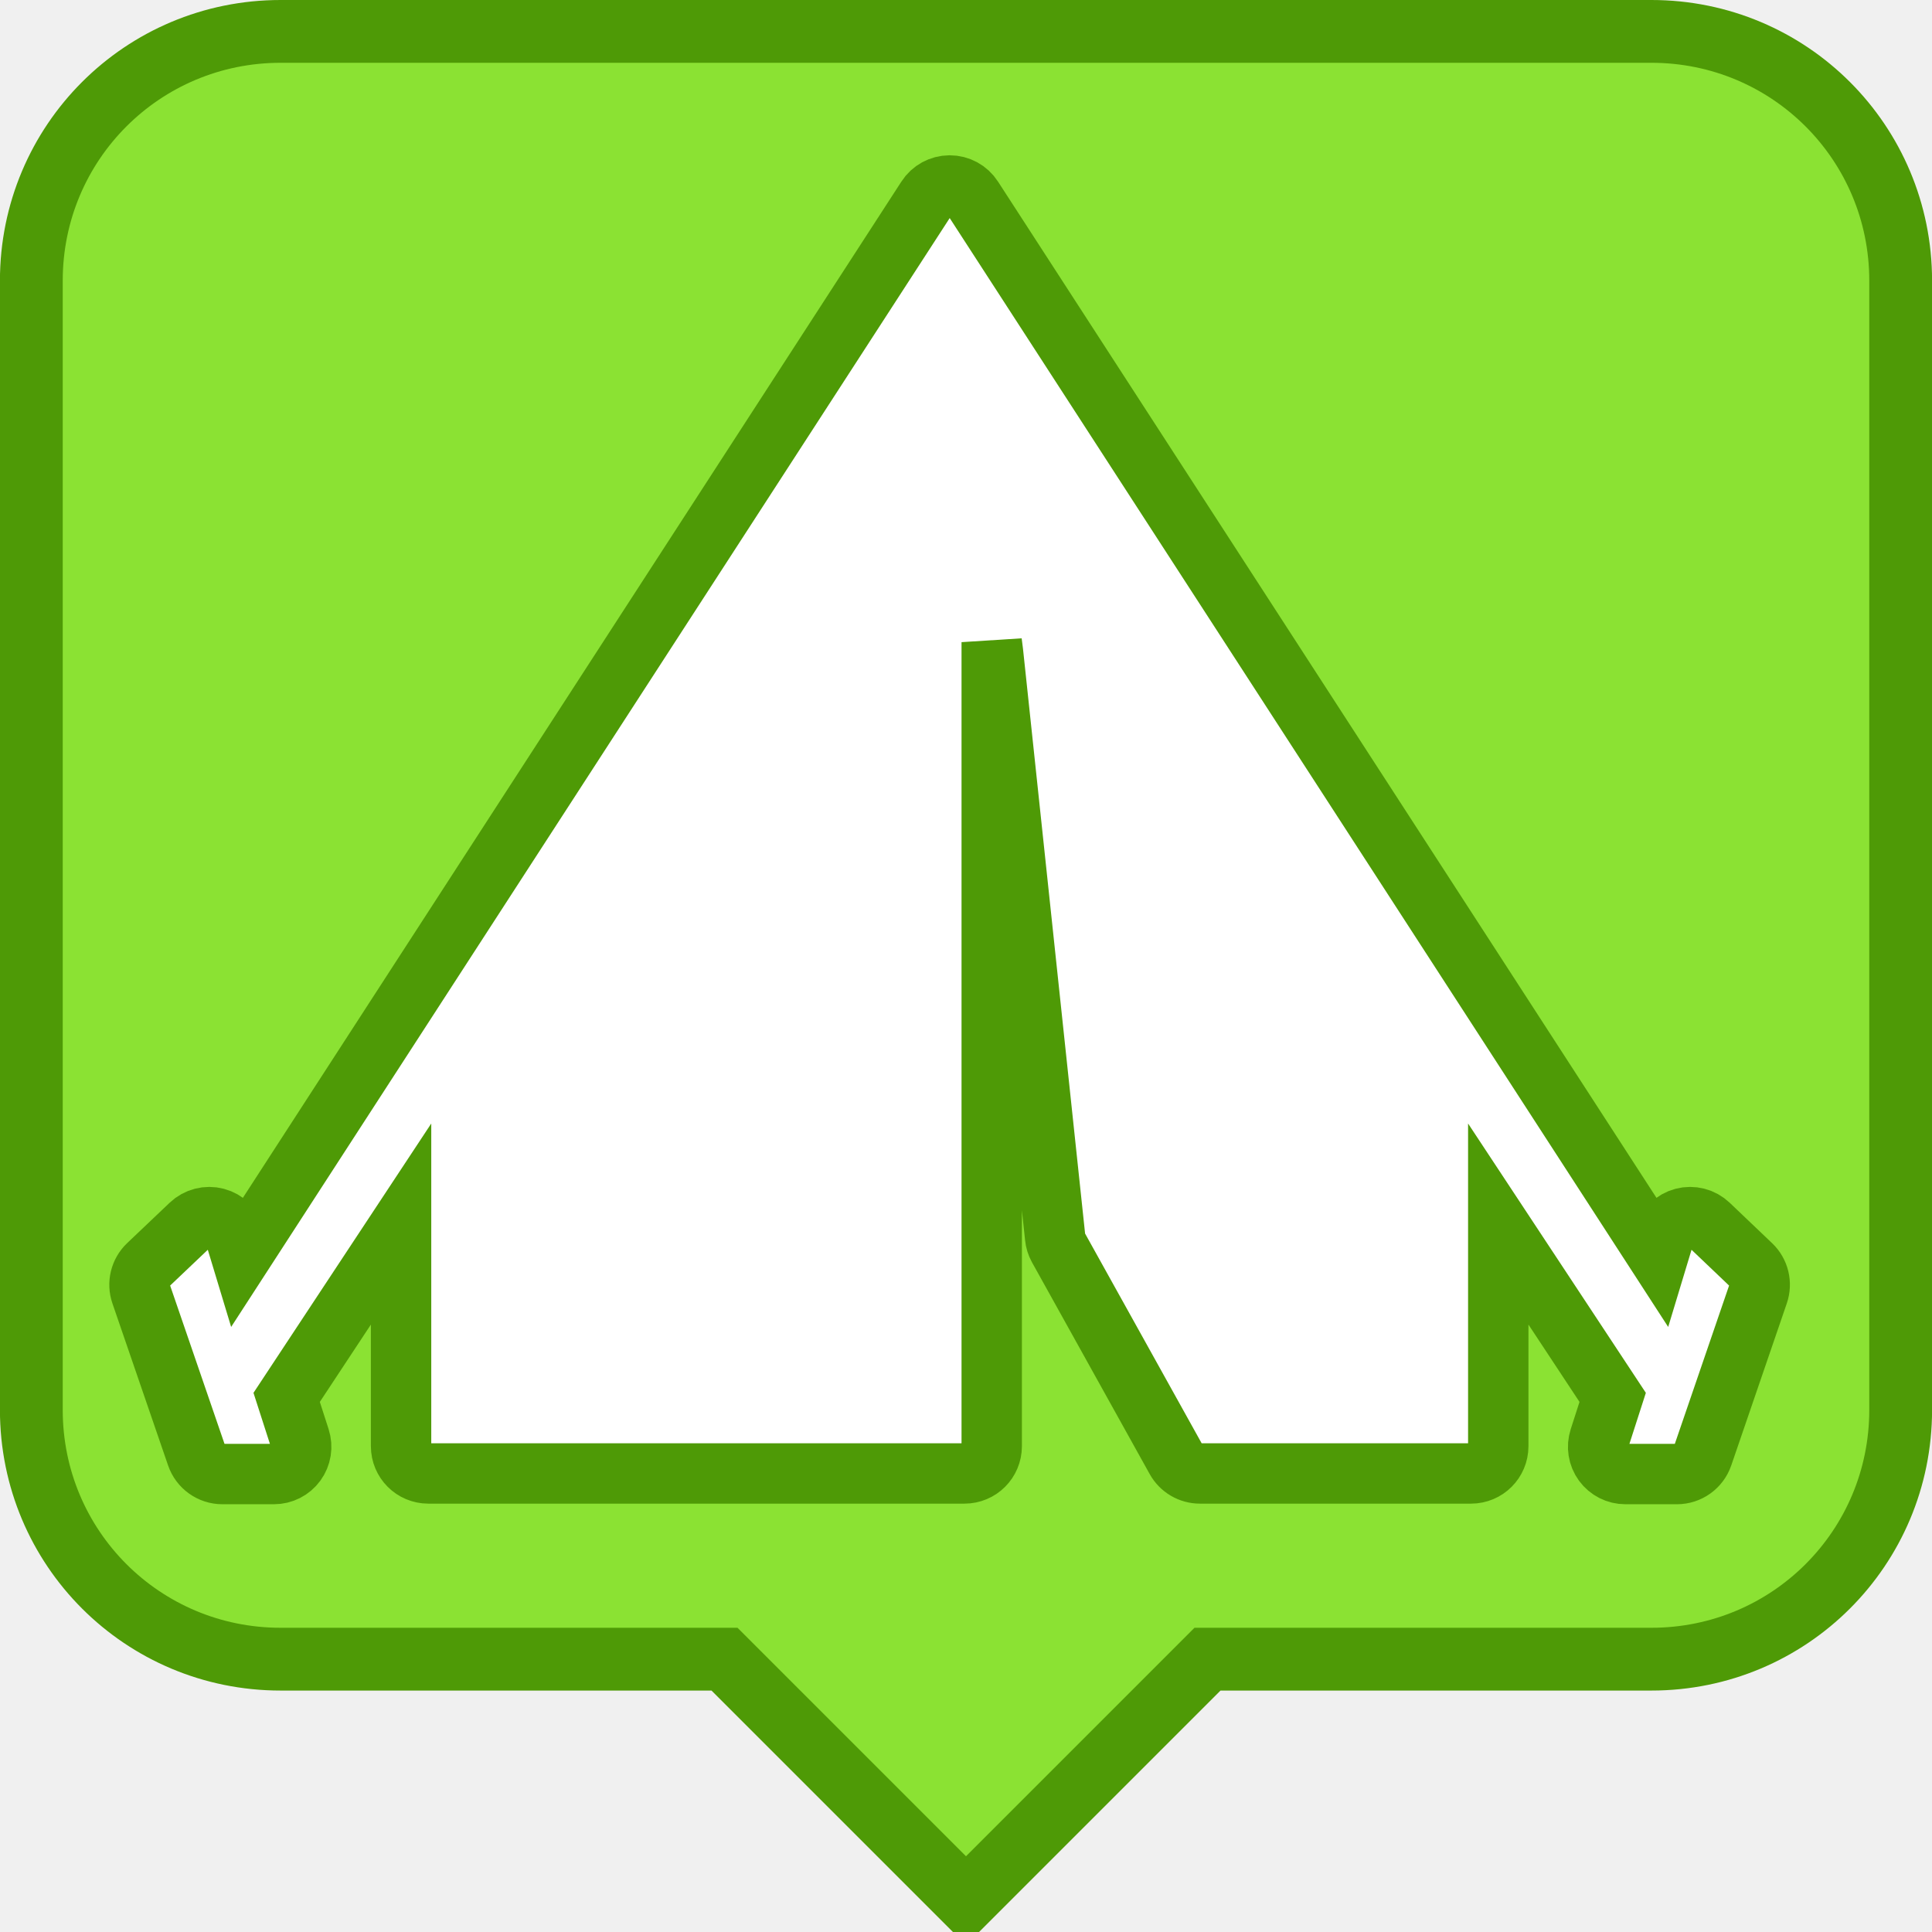
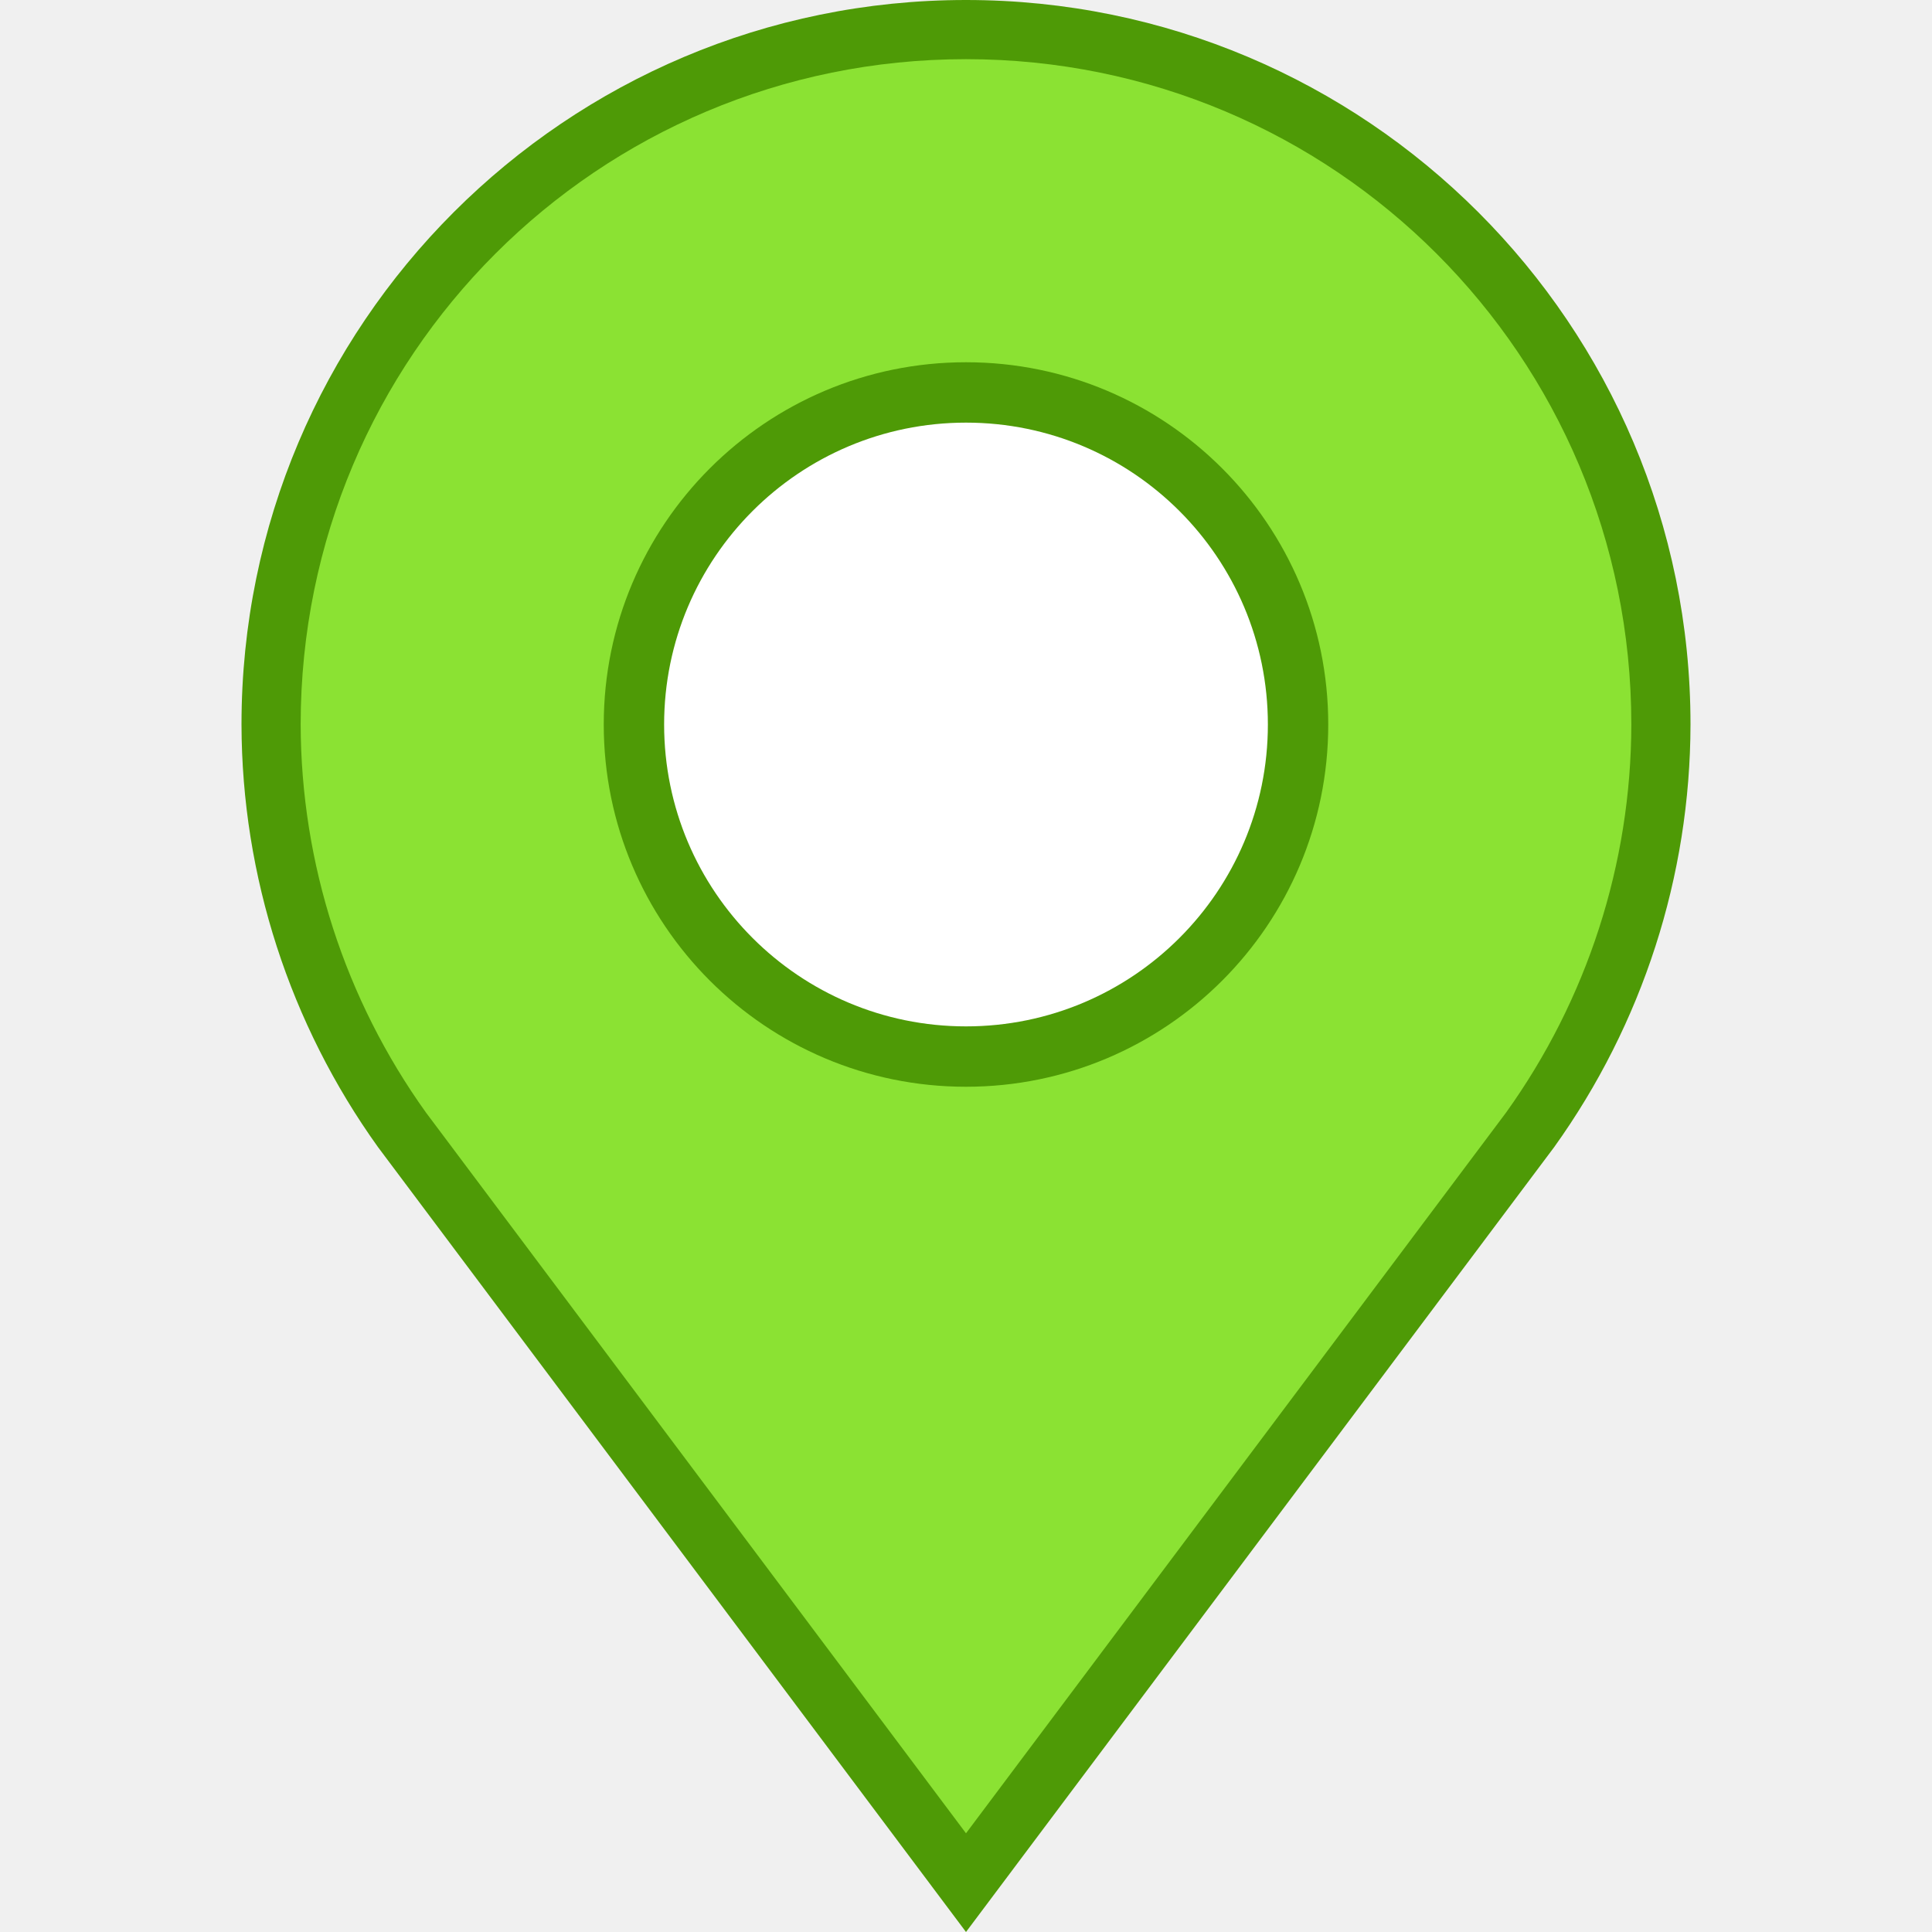
<svg xmlns="http://www.w3.org/2000/svg" width="32" height="32" viewBox="0 0 32 32" id="svg4513" version="1.1">
  <defs id="defs4515" />
  <g id="layer1" transform="translate(0,-1020.362)">
-     <path style="opacity:1;fill:#8be233;fill-opacity:1;stroke:#4e9a06;stroke-width:1.04;stroke-linecap:round;stroke-linejoin:miter;stroke-miterlimit:4;stroke-dasharray:none;stroke-opacity:1" d="m 4.648,0.52 c -2.287,0 -4.129,1.842 -4.129,4.129 l 0,18.703 c 0,2.287 1.842,4.129 4.129,4.129 l 7.352,0 4,4 4,-4 7.352,0 c 2.287,0 4.129,-1.842 4.129,-4.129 l 0,-18.703 c 0,-2.287 -1.842,-4.129 -4.129,-4.129 z" transform="translate(0,1020.362)" id="rect5063" />
-     <path style="fill:#ffffff;fill-opacity:1;fill-rule:nonzero;stroke:#4e9a06;stroke-opacity:1" id="path5095" d="m 15.727,1023.434 a 0.451,0.451 0 0 0 -0.377,0.207 l -11.355,17.523 -0.098,-0.324 a 0.451,0.451 0 0 0 -0.742,-0.195 l -0.705,0.67 a 0.451,0.451 0 0 0 -0.115,0.473 l 0.922,2.684 a 0.451,0.451 0 0 0 0.426,0.305 l 0.854,0 a 0.451,0.451 0 0 0 0.43,-0.59 l -0.219,-0.68 1.895,-2.871 0,3.68 a 0.451,0.451 0 0 0 0.451,0.451 l 8.881,0 a 0.451,0.451 0 0 0 0.451,-0.451 l 0,-13.318 0.021,0.164 1.029,9.691 a 0.451,0.451 0 0 0 0.053,0.172 l 1.951,3.51 a 0.451,0.451 0 0 0 0.395,0.232 l 4.49,0 a 0.451,0.451 0 0 0 0.451,-0.451 l 0,-3.68 1.895,2.871 -0.219,0.68 a 0.451,0.451 0 0 0 0.43,0.59 l 0.854,0 a 0.451,0.451 0 0 0 0.426,-0.305 l 0.92,-2.684 a 0.451,0.451 0 0 0 -0.115,-0.473 l -0.703,-0.67 a 0.451,0.451 0 0 0 -0.742,0.195 l -0.098,0.324 -11.354,-17.523 a 0.451,0.451 0 0 0 -0.381,-0.207 z" />
+     <g id="g3726" transform="translate(-33)">
+       <path transform="translate(0,1020.362)" id="path3680" d="M 61,12 C 61,5.373 55.627,0 49,0 42.373,0 37,5.373 37,12 c 0.005,2.514 0.8,4.962 2.261,7 L 49,32 58.742,19 C 60.204,16.961 60.996,14.513 61,12 Z" style="fill:#4e9a06;fill-opacity:1;stroke:none;stroke-width:1.263" />
+       <path id="path3680-3" transform="translate(0,1020.362)" d="m 49,0.98 c -6.097,0 -11.018,4.921 -11.02,11.018 0.005,2.308 0.734,4.558 2.076,6.43 L 49,30.365 57.945,18.428 C 59.288,16.556 60.016,14.307 60.02,12 60.02,5.903 55.097,0.98 49,0.98 Z" style="fill:#8be233;fill-opacity:1;stroke:none;stroke-width:1.263" />
+       <circle r="6" cy="1032.362" cx="49" id="path3704" style="fill:#4e9a06;fill-opacity:1;stroke:none;stroke-width:1.5" />
+       <circle r="5" cy="1032.362" cx="49" id="path3704-6" style="fill:#ffffff;fill-opacity:1;stroke:none;stroke-width:1.25" />
+     </g>
  </g>
</svg>
